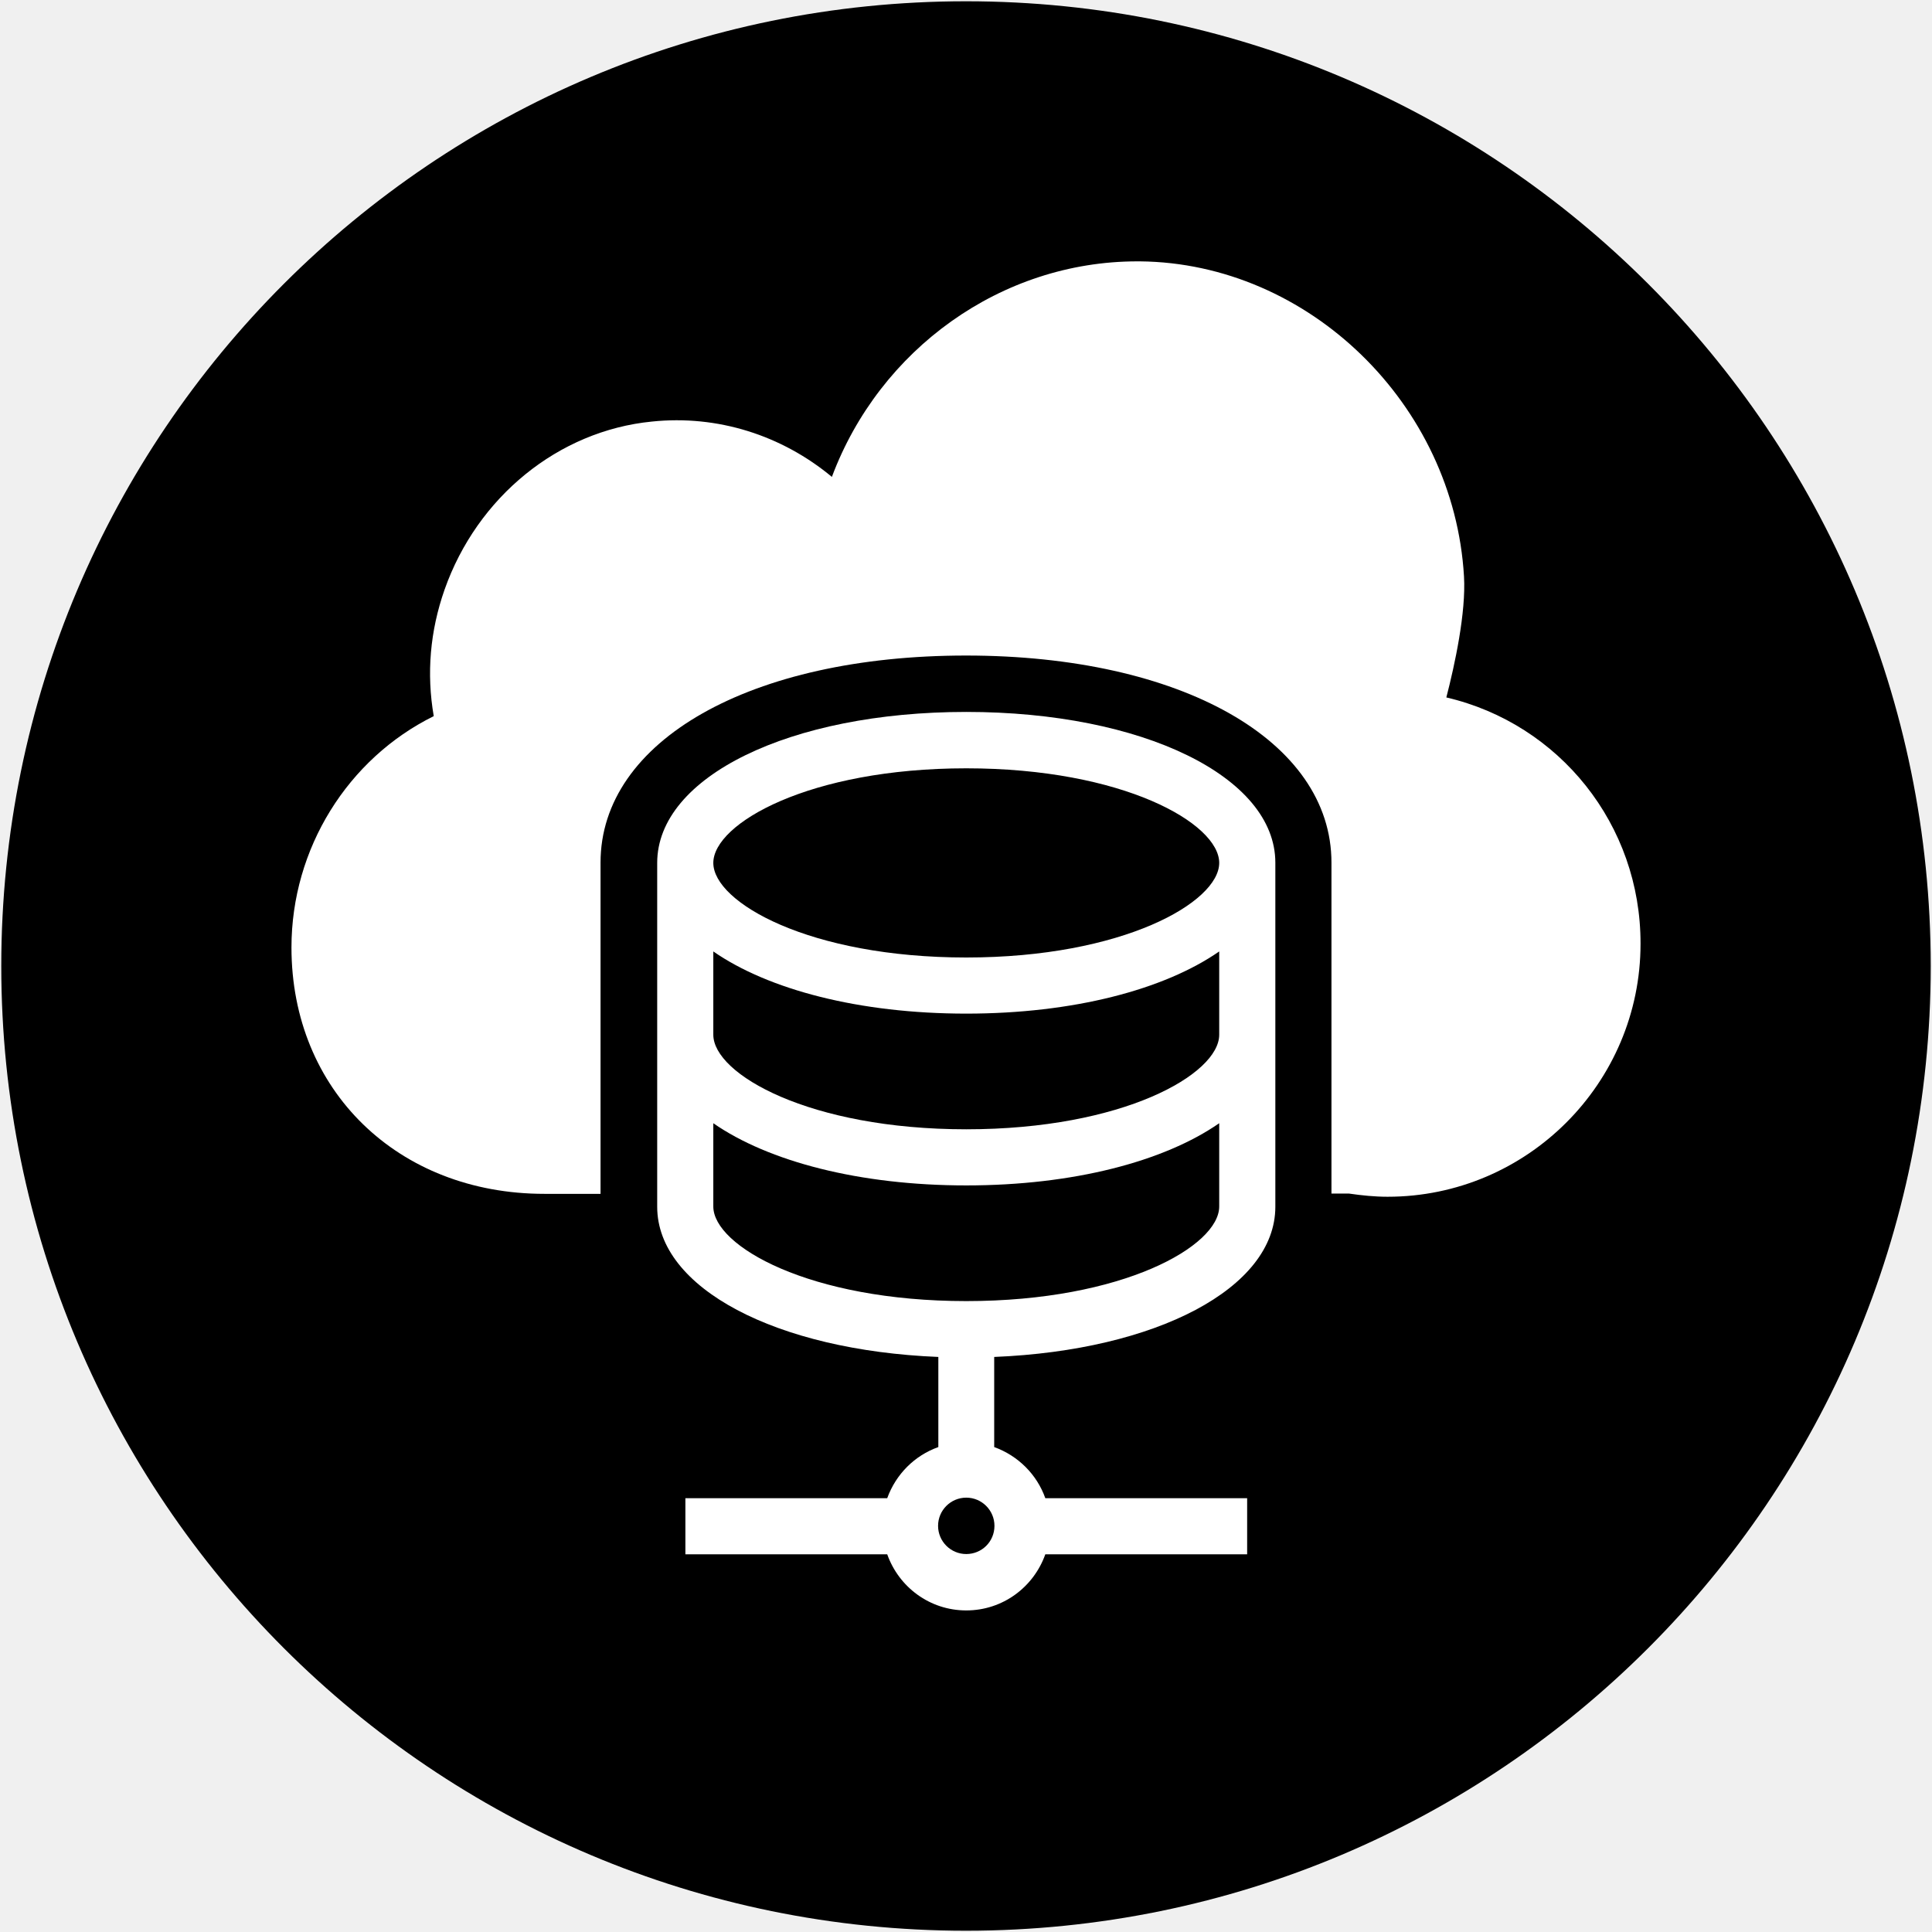
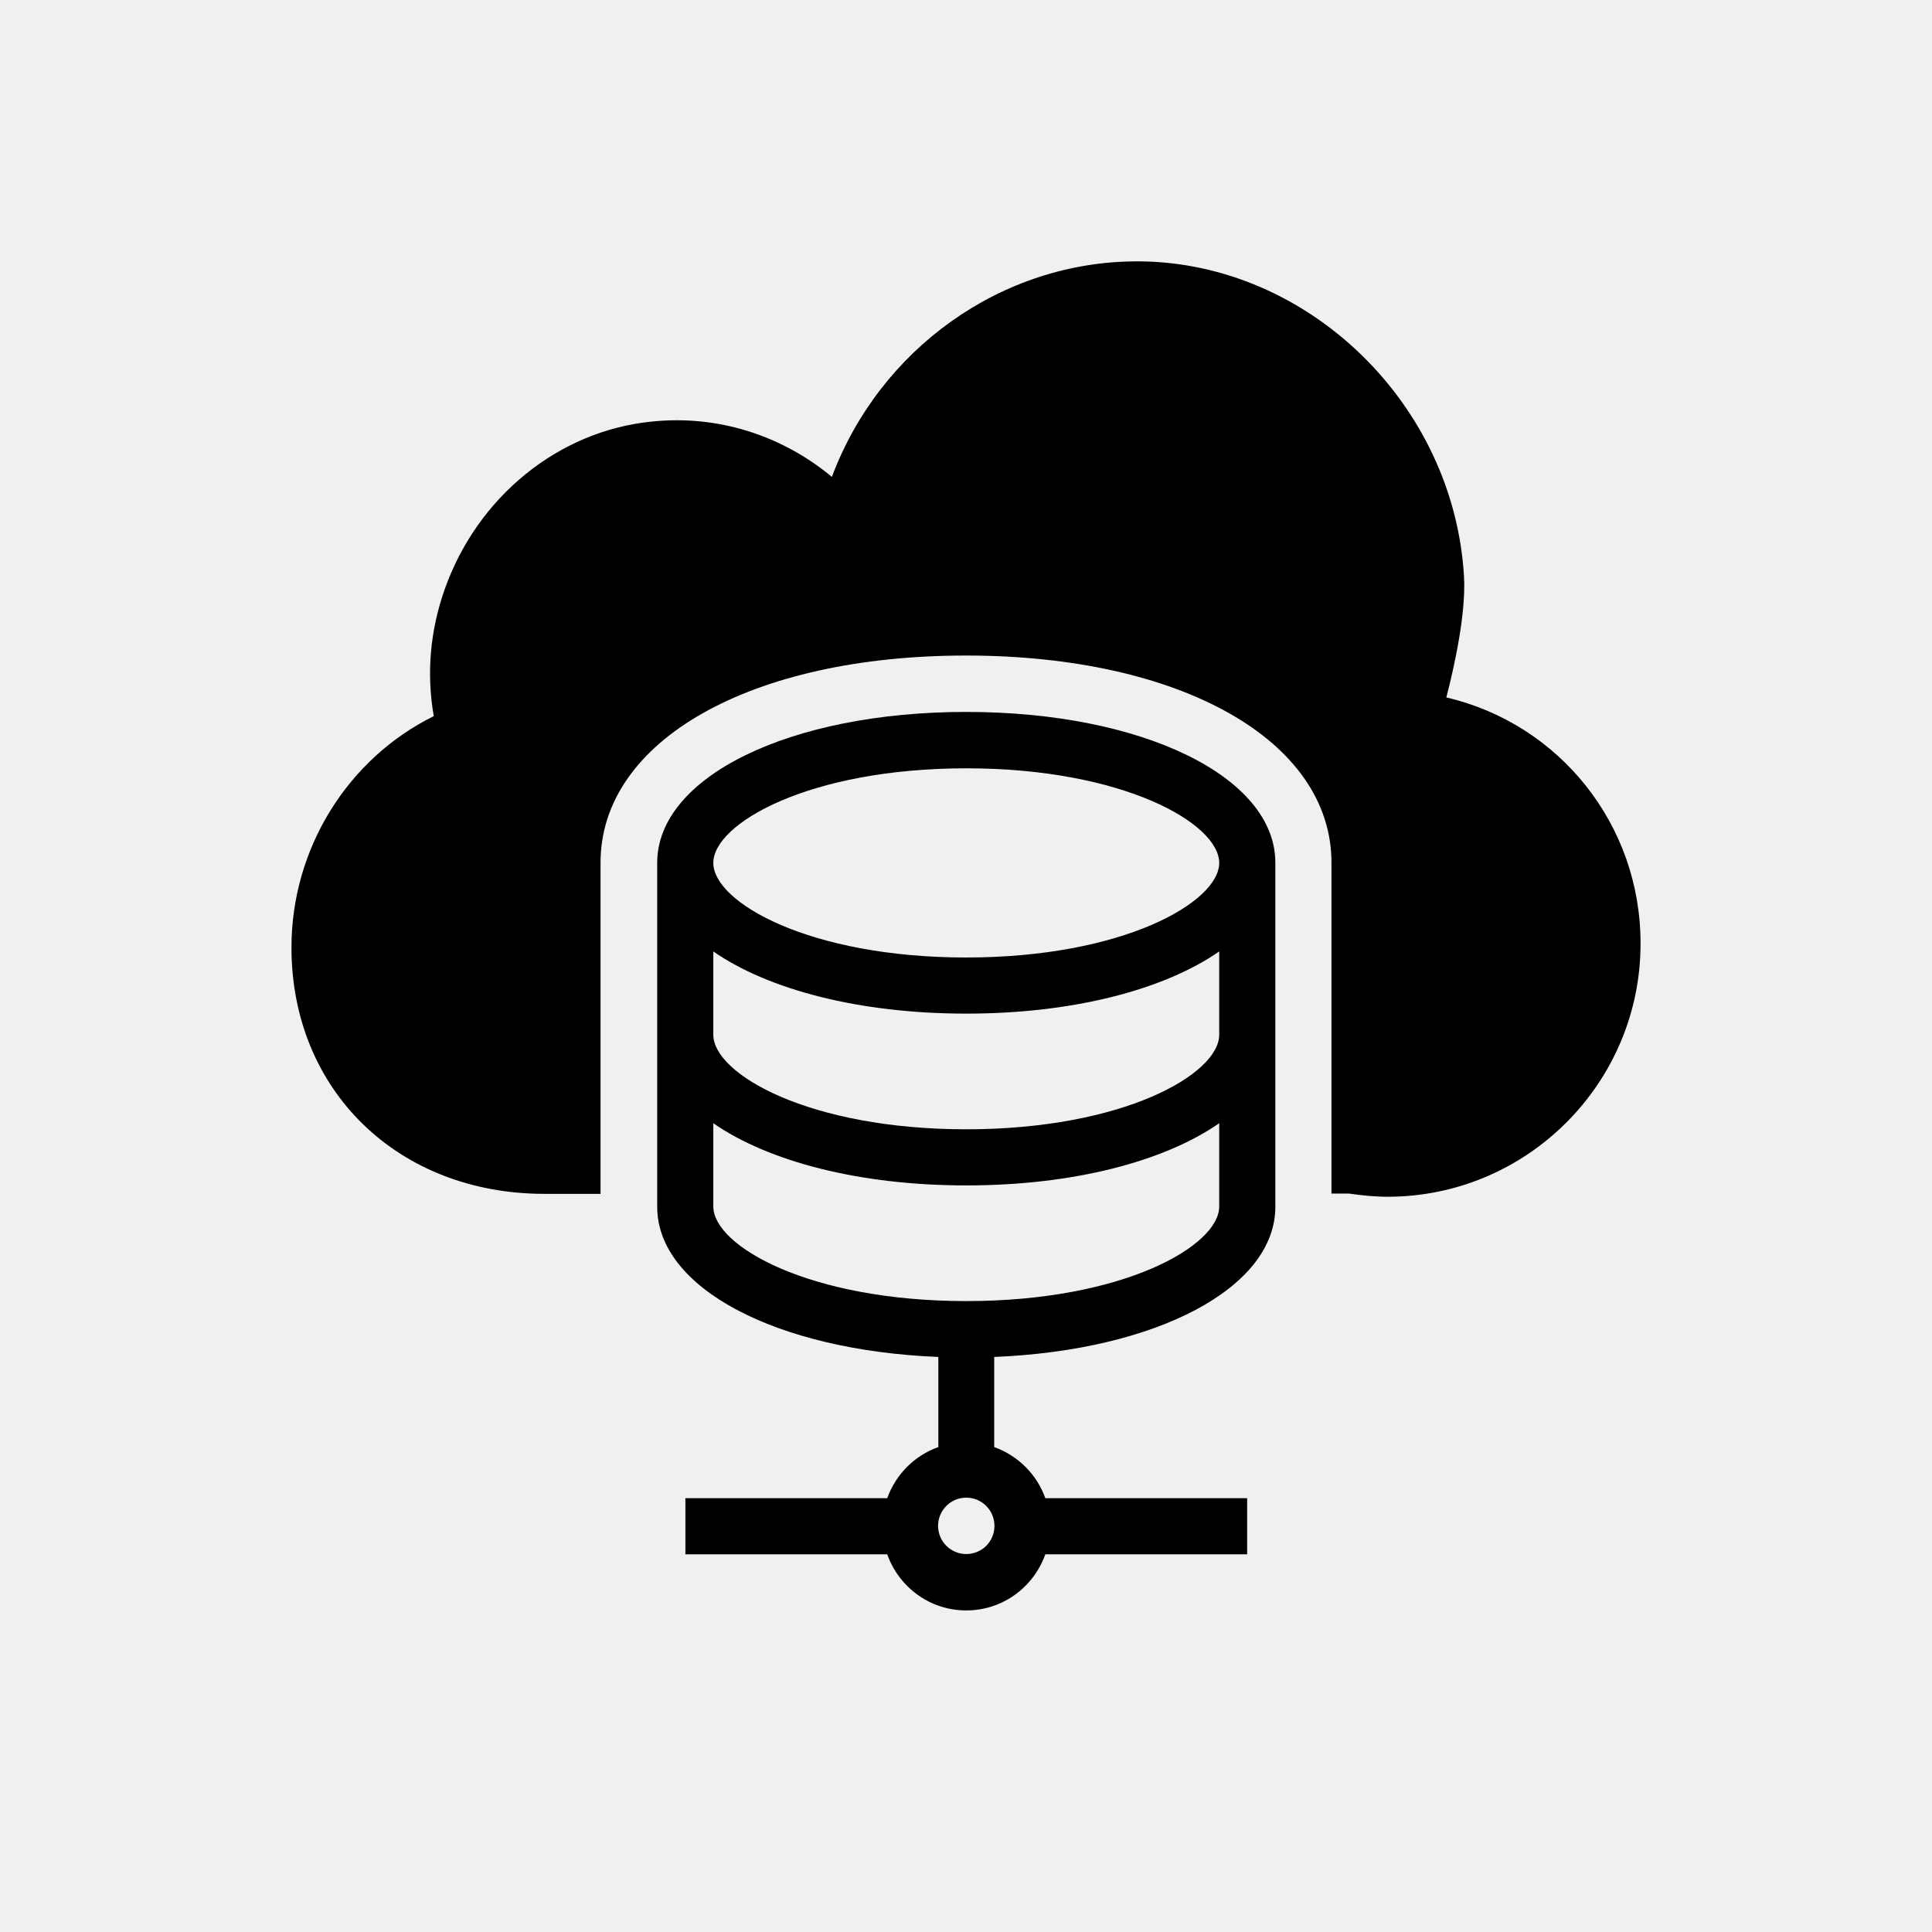
- <svg xmlns="http://www.w3.org/2000/svg" version="1.1" id="Layer_1" x="0px" y="0px" width="754px" height="754px" viewBox="-89 -95 754 754" enable-background="new -89 -95 754 754" xml:space="preserve">
-   <circle cx="288" cy="282" r="376.5" />
+ <svg xmlns="http://www.w3.org/2000/svg" version="1.1" id="Layer_1" x="0px" y="0px" width="754px" height="754px" viewBox="0 0 754 754" enable-background="new 0 0 754 754" xml:space="preserve">
  <g>
-     <path fill="#FFFFFF" d="M288.103,182.843c-68.795,0-120.621,25.296-120.621,58.922v134.197c0,31.774,46.48,56.042,109.722,58.614   v35.168c-9.255,3.29-16.555,10.592-19.949,19.949h-78.769v21.903h78.769c4.524,12.751,16.555,21.903,30.849,21.903   s26.325-9.152,30.85-21.903h78.77v-21.903h-78.77c-3.29-9.255-10.592-16.556-19.949-19.949v-35.168   c63.242-2.571,109.722-26.84,109.722-58.614V241.663l0,0C408.725,208.139,356.897,182.843,288.103,182.843z M288.103,511.494   c-6.067,0-11.003-4.935-11.003-11.003c0-6.067,4.936-11.004,11.003-11.004s11.003,4.937,11.003,11.004   C299.105,506.661,294.17,511.494,288.103,511.494z M386.821,375.858c0,15.425-37.533,36.917-98.719,36.917   c-61.185,0-98.719-21.492-98.719-36.917v-32.496c21.493,14.911,56.969,24.27,98.719,24.27c41.75,0,77.227-9.357,98.719-24.27   V375.858z M386.821,308.812c0,15.425-37.533,36.918-98.719,36.918c-61.185,0-98.719-21.493-98.719-36.918v-32.493   c21.493,14.91,56.969,24.267,98.719,24.267c41.75,0,77.227-9.356,98.719-24.267V308.812z M288.103,278.682   c-61.185,0-98.719-21.492-98.719-36.917s37.534-36.916,98.719-36.916c61.186,0,98.719,21.491,98.719,36.916   C386.821,257.087,349.288,278.682,288.103,278.682z" />
-     <path fill="#FFFFFF" d="M475.462,177.188c3.292-12.751,7.714-33.112,6.891-47.201C478.444,62.735,421.682,7.617,355.869,7h-1.028   c-53.165,0-100.57,34.346-119.183,84.117c-19.538-16.248-44.629-24.269-70.233-21.595c-36.506,3.599-68.177,29.41-80.93,65.606   c-5.656,16.145-7.096,32.701-4.215,49.359C46.756,201.044,24.75,236.11,24.75,274.775c0,55.735,41.544,96.148,98.719,96.148h21.903   v-129.26c0-47.61,58.614-80.826,142.628-80.826c83.911,0,142.628,33.216,142.628,80.826V370.82h6.89   c4.936,0.719,9.975,1.233,15.014,1.233c54.399,0,98.719-44.319,98.719-98.719C551.353,226.855,519.577,187.471,475.462,177.188z" />
+     <path d="M377.103,277.843c-68.795,0-120.621,25.296-120.621,58.922v134.197c0,31.774,46.48,56.042,109.722,58.614   v35.168c-9.255,3.29-16.555,10.592-19.949,19.949h-78.769v21.902h78.769c4.524,12.751,16.555,21.903,30.849,21.903   c14.294,0,26.325-9.152,30.85-21.903h78.77v-21.902h-78.77c-3.29-9.256-10.592-16.557-19.949-19.949v-35.168   c63.242-2.571,109.722-26.84,109.722-58.614V336.663l0,0C497.725,303.139,445.897,277.843,377.103,277.843z M377.103,606.494   c-6.067,0-11.003-4.936-11.003-11.003s4.936-11.004,11.003-11.004s11.002,4.937,11.002,11.004   C388.105,601.661,383.17,606.494,377.103,606.494z M475.821,470.857c0,15.426-37.533,36.918-98.719,36.918   c-61.185,0-98.719-21.492-98.719-36.918v-32.496c21.493,14.912,56.969,24.271,98.719,24.271c41.75,0,77.227-9.356,98.719-24.271   V470.857z M475.821,403.812c0,15.424-37.533,36.918-98.719,36.918c-61.185,0-98.719-21.494-98.719-36.918v-32.494   c21.493,14.91,56.969,24.267,98.719,24.267c41.75,0,77.227-9.355,98.719-24.267V403.812z M377.103,373.682   c-61.185,0-98.719-21.492-98.719-36.917c0-15.425,37.534-36.916,98.719-36.916c61.186,0,98.719,21.491,98.719,36.916   C475.821,352.087,438.288,373.682,377.103,373.682z" />
+     <path d="M564.462,272.188c3.292-12.751,7.714-33.112,6.891-47.201c-3.908-67.252-60.671-122.37-126.483-122.987   h-1.028c-53.165,0-100.57,34.346-119.183,84.117c-19.538-16.248-44.629-24.269-70.233-21.595   c-36.506,3.599-68.177,29.41-80.93,65.606c-5.656,16.145-7.096,32.701-4.215,49.359c-33.524,16.557-55.53,51.623-55.53,90.288   c0,55.735,41.544,96.148,98.719,96.148h21.903v-129.26c0-47.61,58.614-80.826,142.628-80.826   c83.911,0,142.628,33.216,142.628,80.826V465.82h6.89c4.937,0.719,9.976,1.232,15.015,1.232c54.398,0,98.719-44.318,98.719-98.719   C640.354,321.855,608.577,282.471,564.462,272.188z" />
  </g>
</svg>
